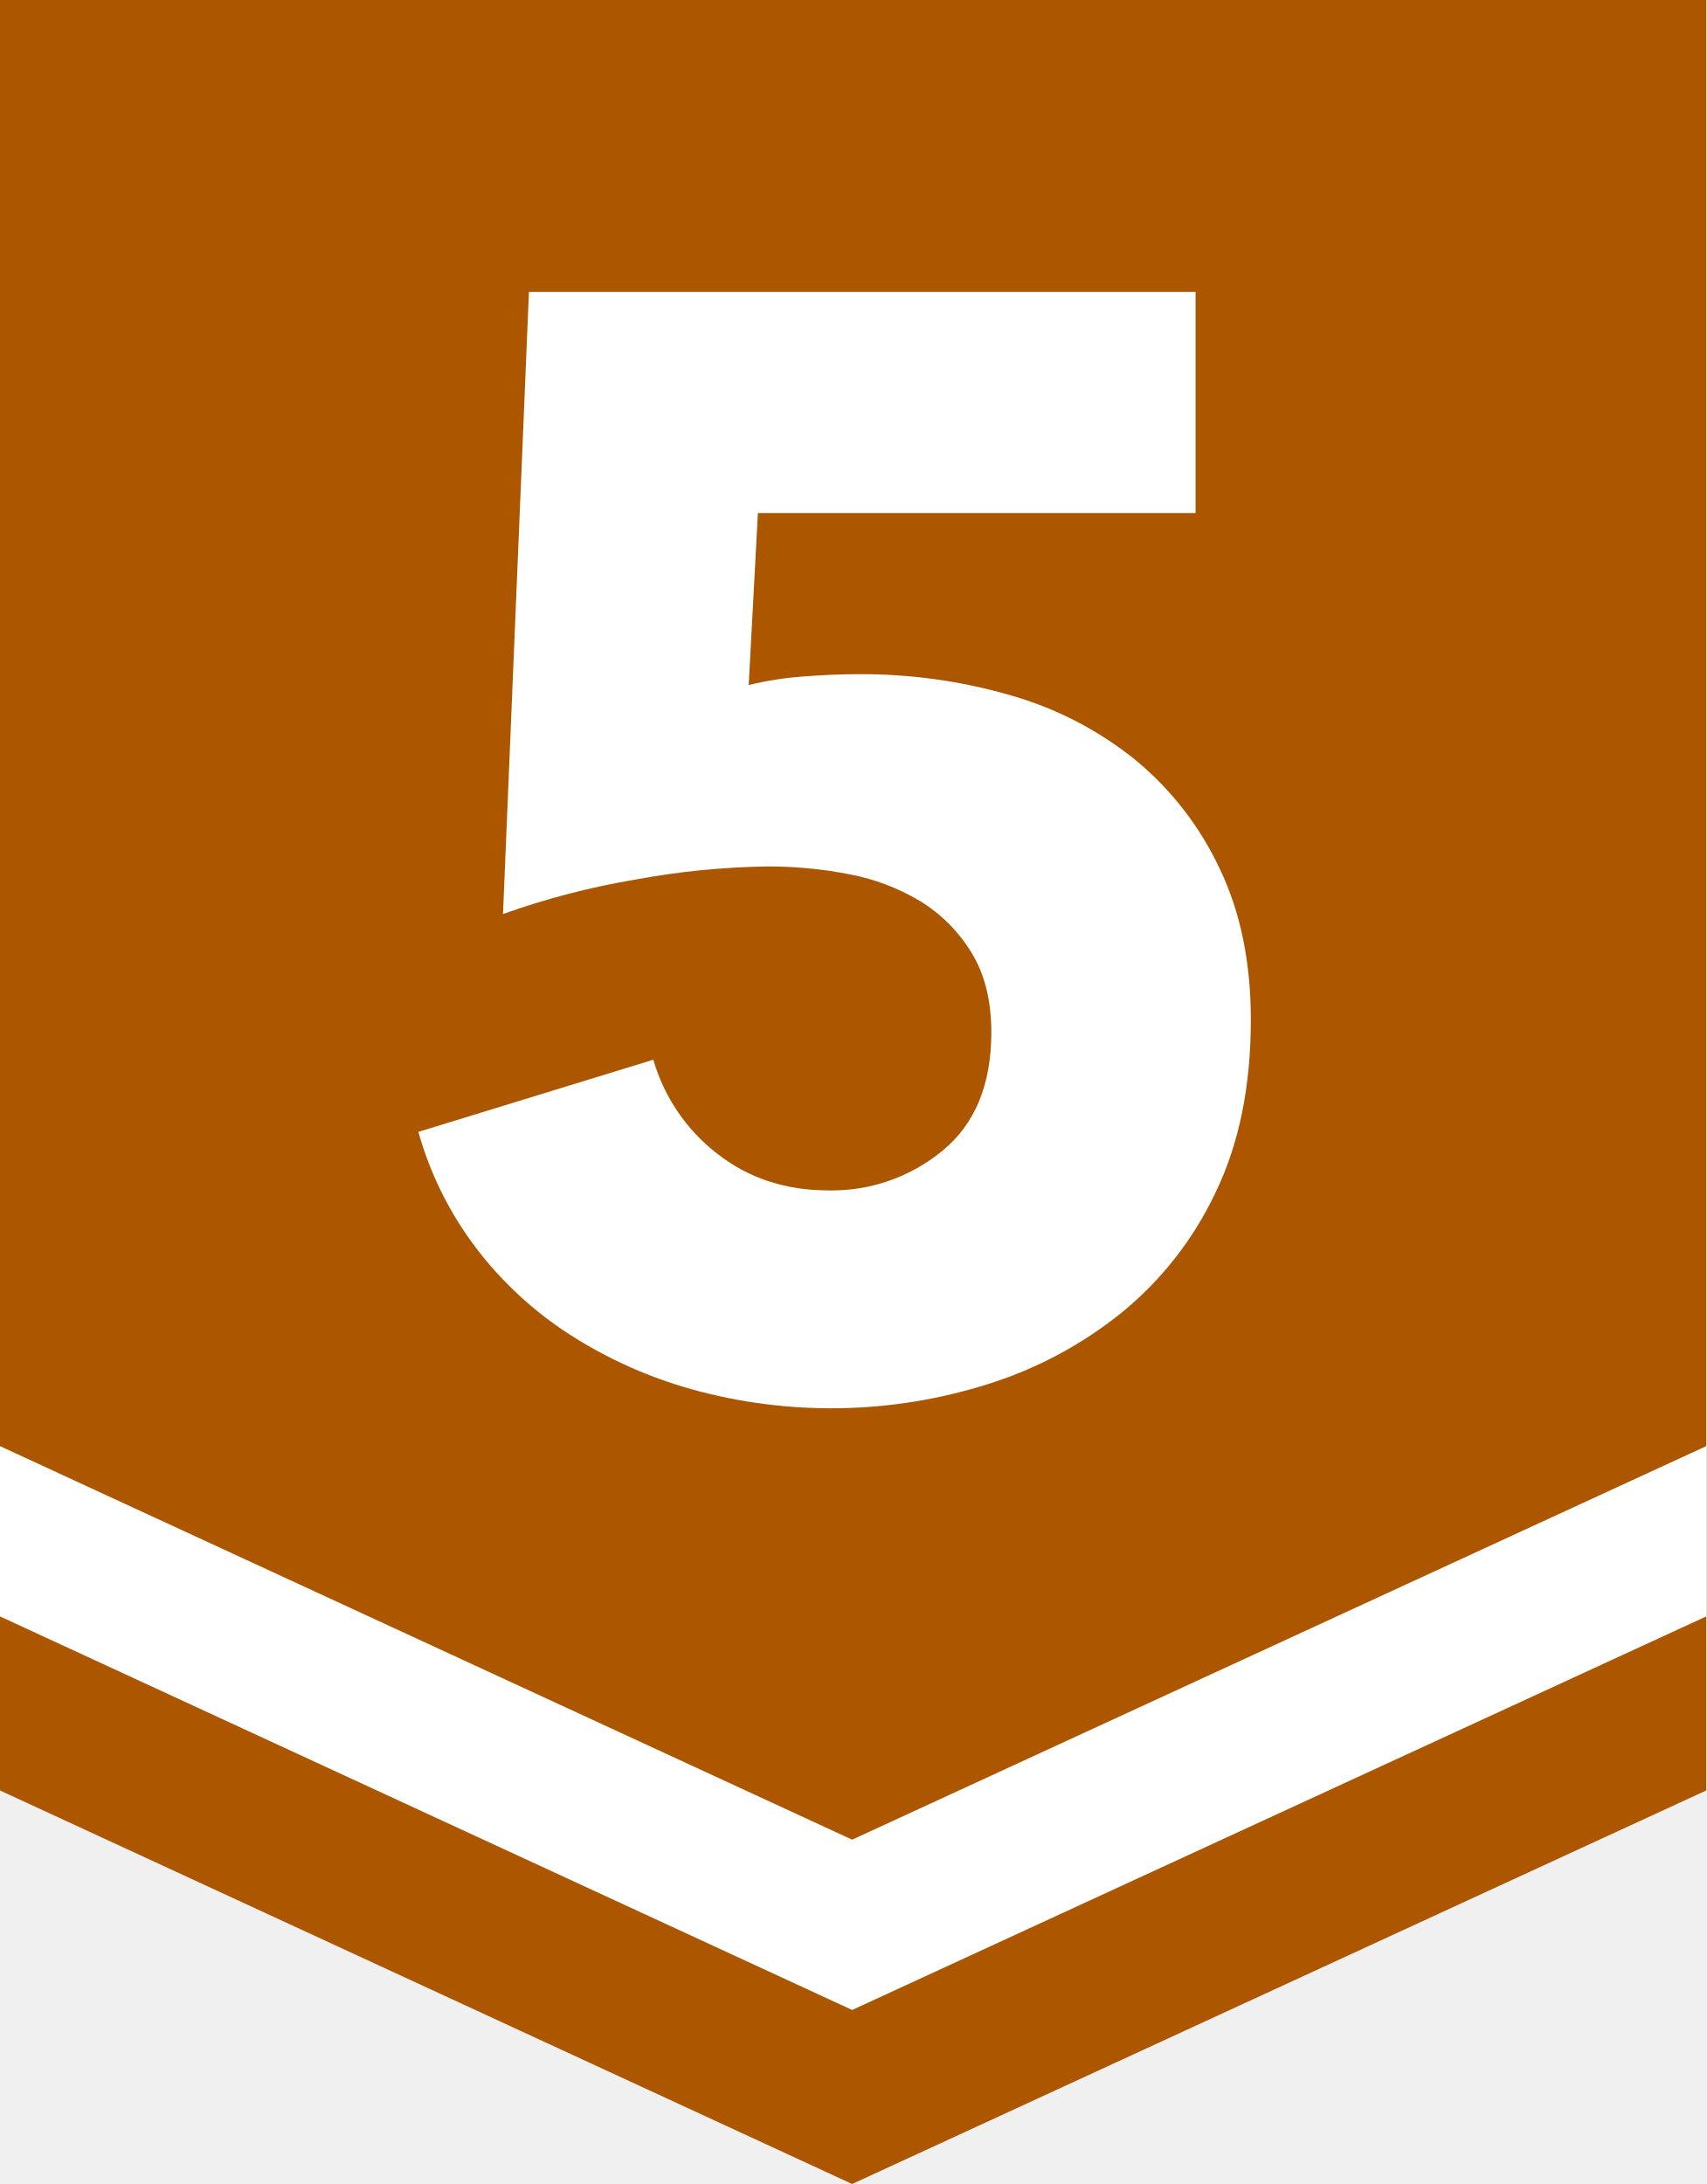
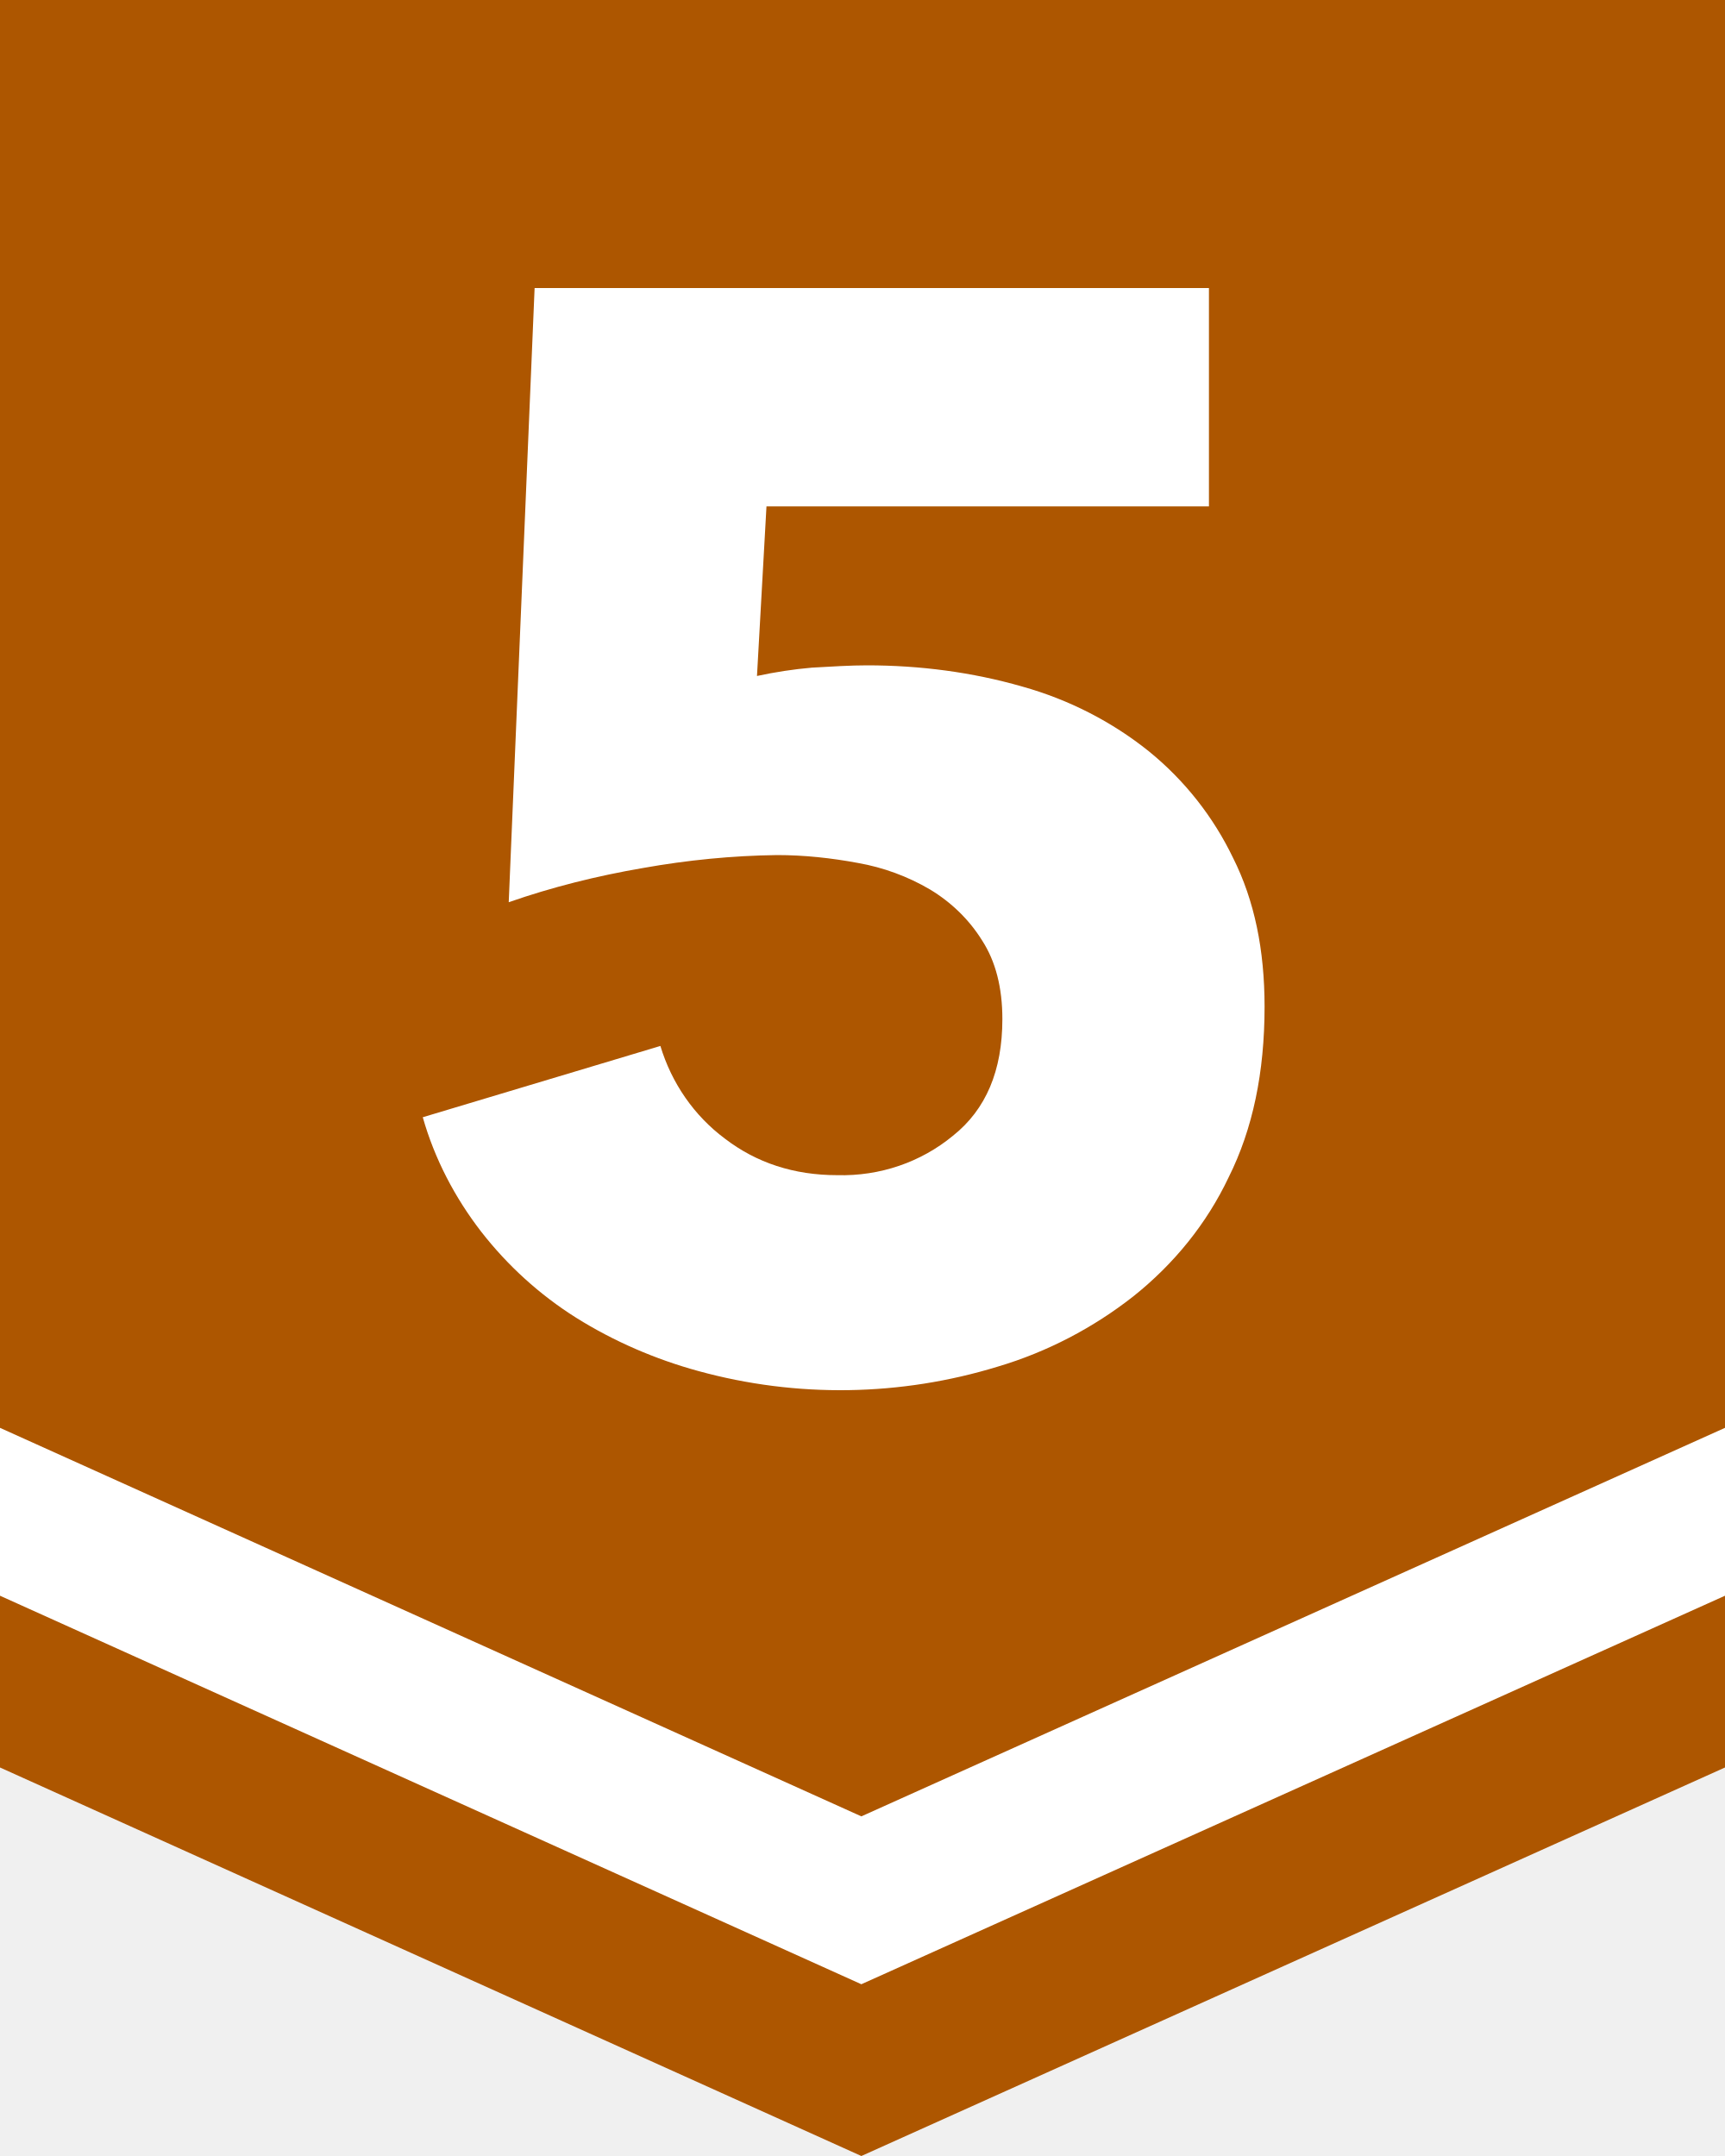
- <svg xmlns="http://www.w3.org/2000/svg" id="레이어_1" data-name="레이어 1" viewBox="0 0 400 512">
-   <defs>
-     <style>.cls-1{fill:#ad5600;}.cls-2{fill:#fff;}</style>
-   </defs>
-   <polygon class="cls-1" points="0 0 0 419.74 199.77 512 400 419.74 400 0 0 0" />
-   <path class="cls-2" d="M293.24,239.07q0,23.42-8.28,40.5a80.79,80.79,0,0,1-22.14,28.26,95.4,95.4,0,0,1-31.5,16.74,122,122,0,0,1-69.3,1.08,105,105,0,0,1-28.44-12.78,86.12,86.12,0,0,1-22-20.34,81.21,81.21,0,0,1-13.5-27.18l55.08-16.92a42.82,42.82,0,0,0,14.94,22q11,8.64,26.1,8.64a40.76,40.76,0,0,0,26.82-9.36Q232.4,260.33,232.4,242q0-11.14-4.68-18.72a36.31,36.31,0,0,0-12.06-12.06,50.2,50.2,0,0,0-16.74-6.3,98.92,98.92,0,0,0-18.72-1.8,183.54,183.54,0,0,0-31.14,3.06,181.34,181.34,0,0,0-31.14,8.1L124,68.43H280.28v51.84H177.68l-2.16,40.32a78.33,78.33,0,0,1,12.78-2q7-.54,12.78-.54a125.49,125.49,0,0,1,36,5,82.55,82.55,0,0,1,29.34,15.3A73.33,73.33,0,0,1,286,203.79Q293.24,218.91,293.24,239.07Z" transform="translate(0)" />
-   <polygon class="cls-2" points="0 339.02 0 378.94 199.77 471.2 400 378.94 400 339.02 199.77 431.28 0 339.02" />
+ <svg xmlns="http://www.w3.org/2000/svg" width="12px" height="px" viewBox="0 0 12 15" version="1.1">
+   <g id="surface1">
+     <path style=" stroke:none;fill-rule:nonzero;fill:rgb(67.843%,33.725%,0%);fill-opacity:1;" d="M 0 0 L 0 12.297 L 5.992 15 L 12 12.297 L 12 0 Z M 0 0 " />
+     <path style=" stroke:none;fill-rule:nonzero;fill:rgb(100%,100%,100%);fill-opacity:1;" d="M 8.797 7.004 C 8.797 7.461 8.715 7.855 8.547 8.191 C 8.395 8.512 8.168 8.793 7.883 9.02 C 7.605 9.238 7.285 9.406 6.941 9.508 C 6.266 9.715 5.543 9.727 4.859 9.539 C 4.559 9.457 4.27 9.332 4.008 9.168 C 3.754 9.008 3.531 8.805 3.348 8.57 C 3.164 8.332 3.023 8.062 2.941 7.773 L 4.594 7.277 C 4.672 7.535 4.828 7.762 5.043 7.922 C 5.262 8.09 5.523 8.176 5.824 8.176 C 6.121 8.184 6.406 8.086 6.629 7.902 C 6.859 7.719 6.973 7.449 6.973 7.09 C 6.973 6.871 6.926 6.688 6.832 6.543 C 6.742 6.398 6.617 6.277 6.469 6.188 C 6.316 6.098 6.145 6.035 5.969 6.004 C 5.781 5.969 5.594 5.949 5.406 5.949 C 5.094 5.953 4.781 5.984 4.473 6.039 C 4.152 6.094 3.84 6.172 3.539 6.277 L 3.719 2.004 L 8.41 2.004 L 8.41 3.523 L 5.332 3.523 L 5.266 4.703 C 5.391 4.676 5.52 4.656 5.648 4.645 C 5.789 4.637 5.918 4.629 6.031 4.629 C 6.398 4.629 6.762 4.676 7.113 4.777 C 7.434 4.867 7.734 5.02 7.992 5.227 C 8.242 5.43 8.441 5.684 8.578 5.969 C 8.727 6.266 8.797 6.609 8.797 7.004 Z M 8.797 7.004 " />
+     <path style=" stroke:none;fill-rule:nonzero;fill:rgb(100%,100%,100%);fill-opacity:1;" d="M 0 9.934 L 0 11.102 L 5.992 13.805 L 12 11.102 L 12 9.934 L 5.992 12.637 Z M 0 9.934 " />
+   </g>
</svg>
